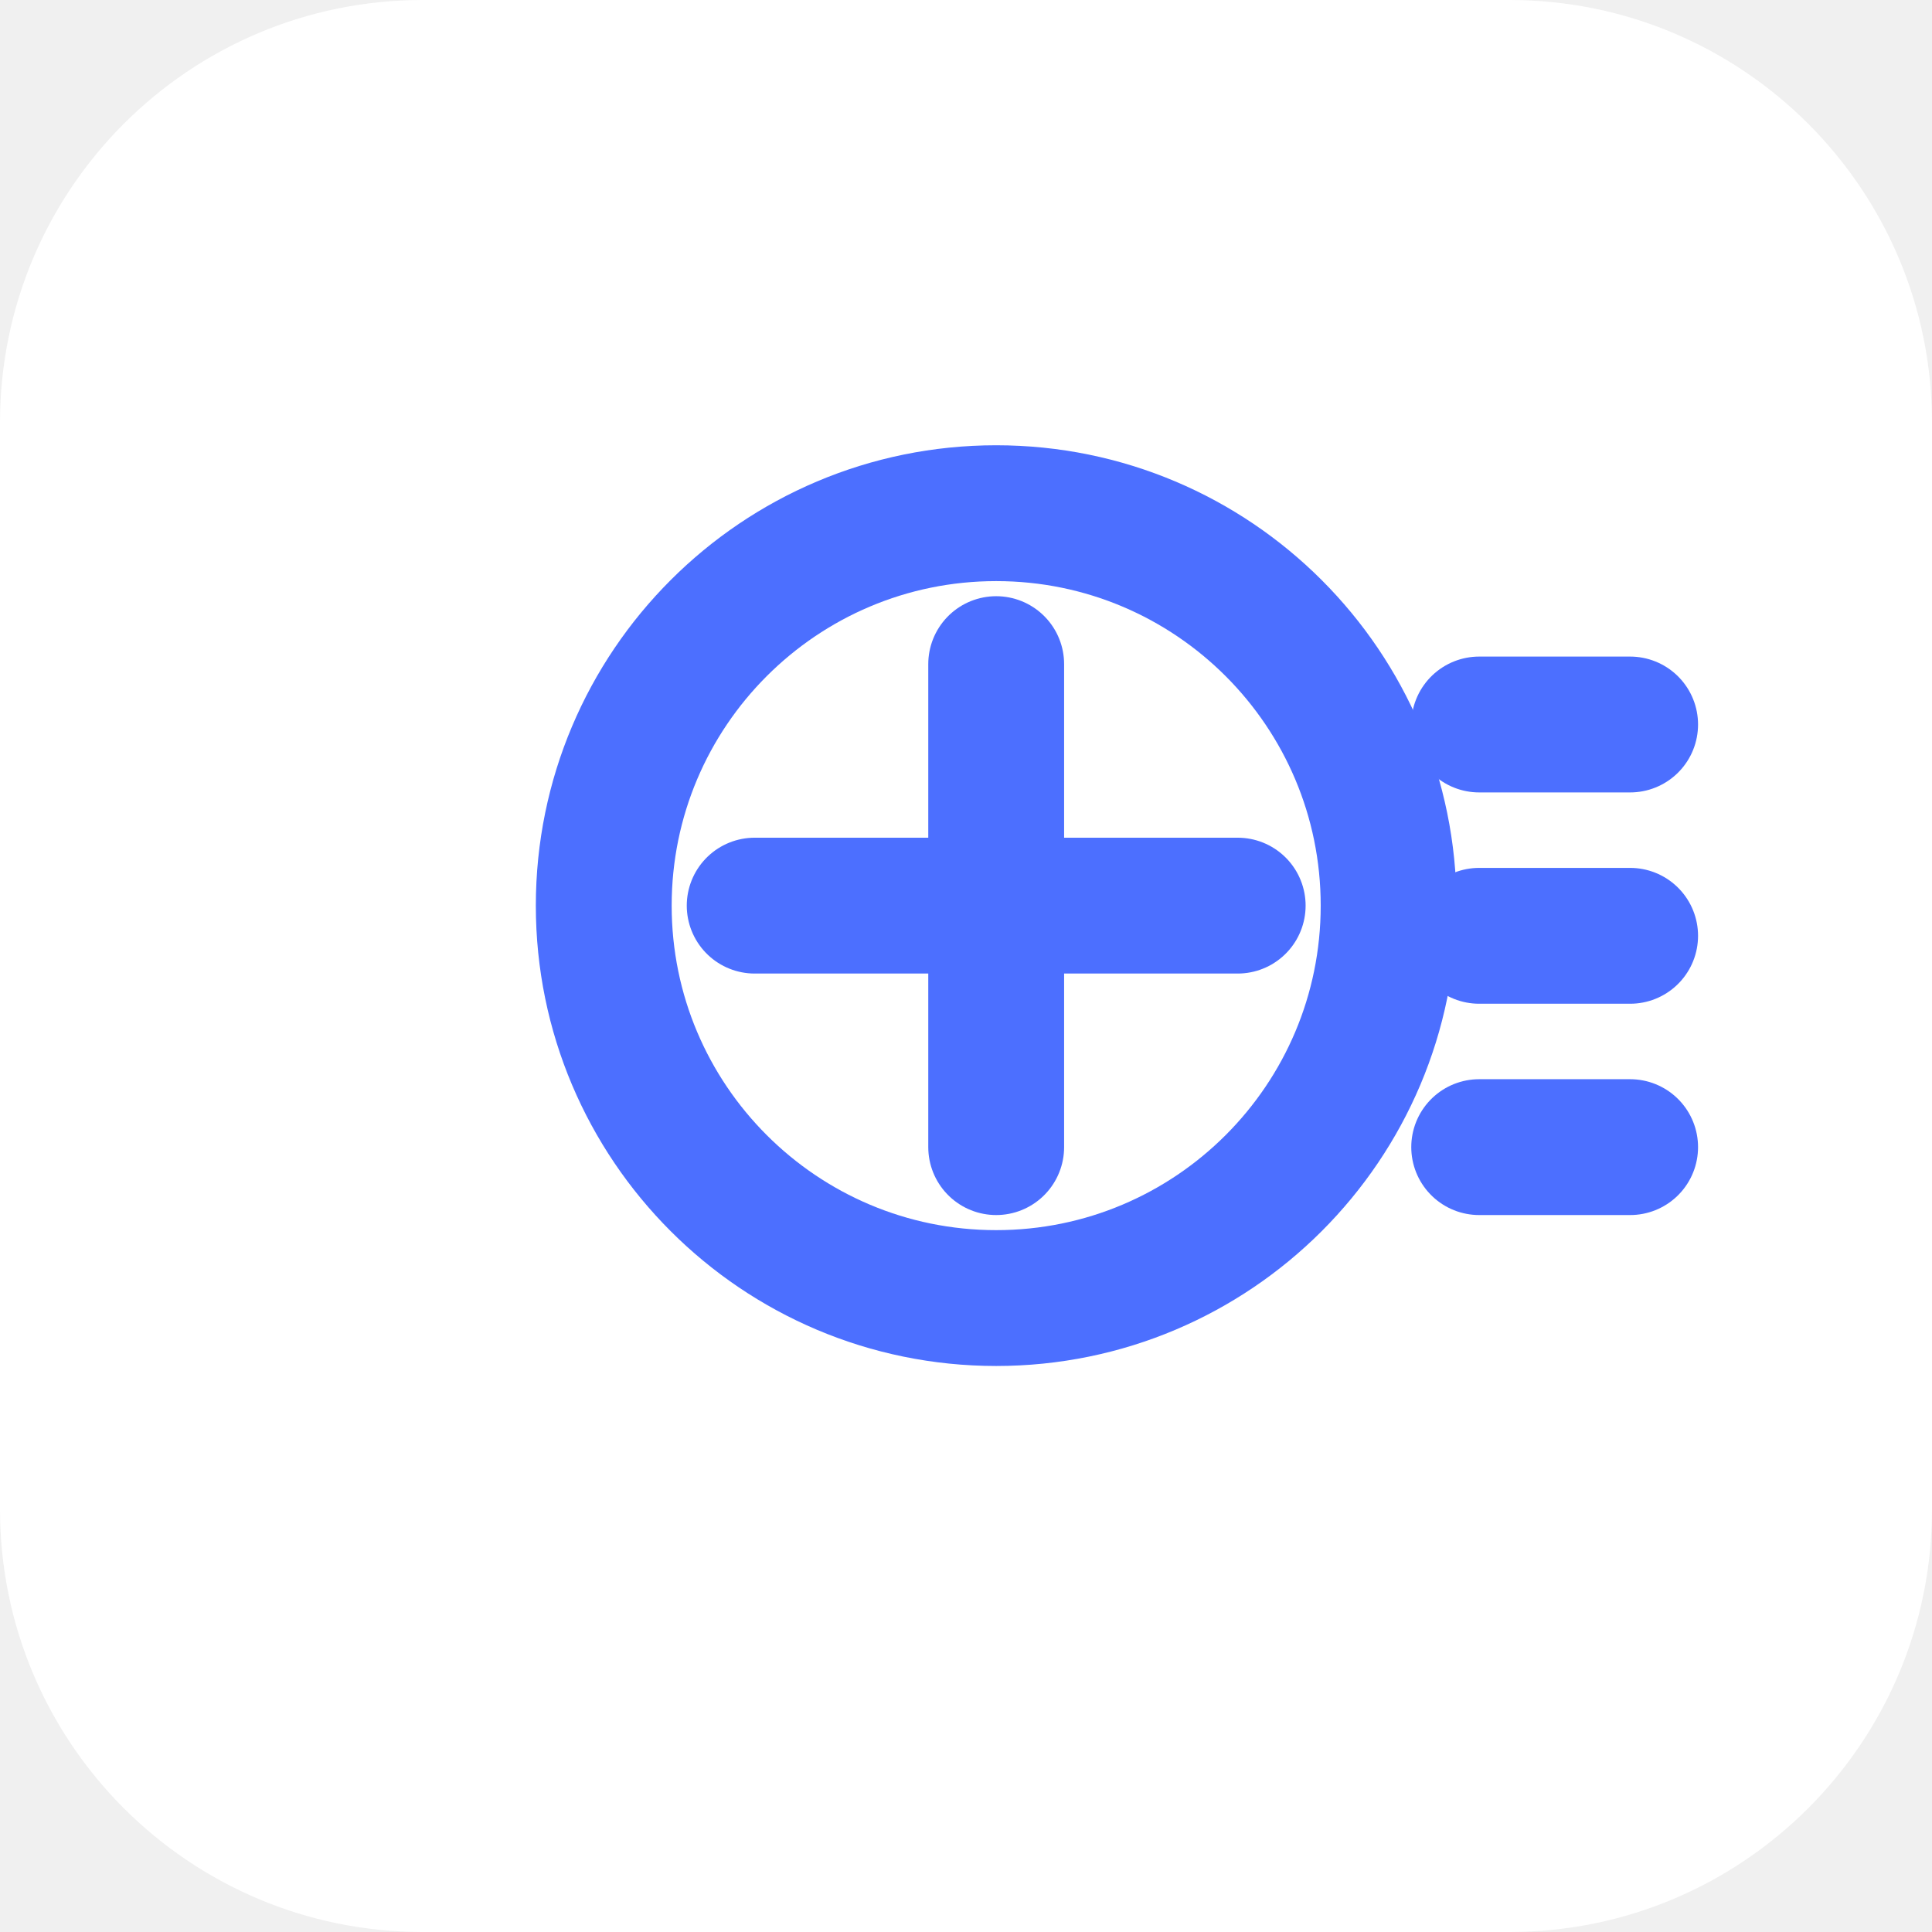
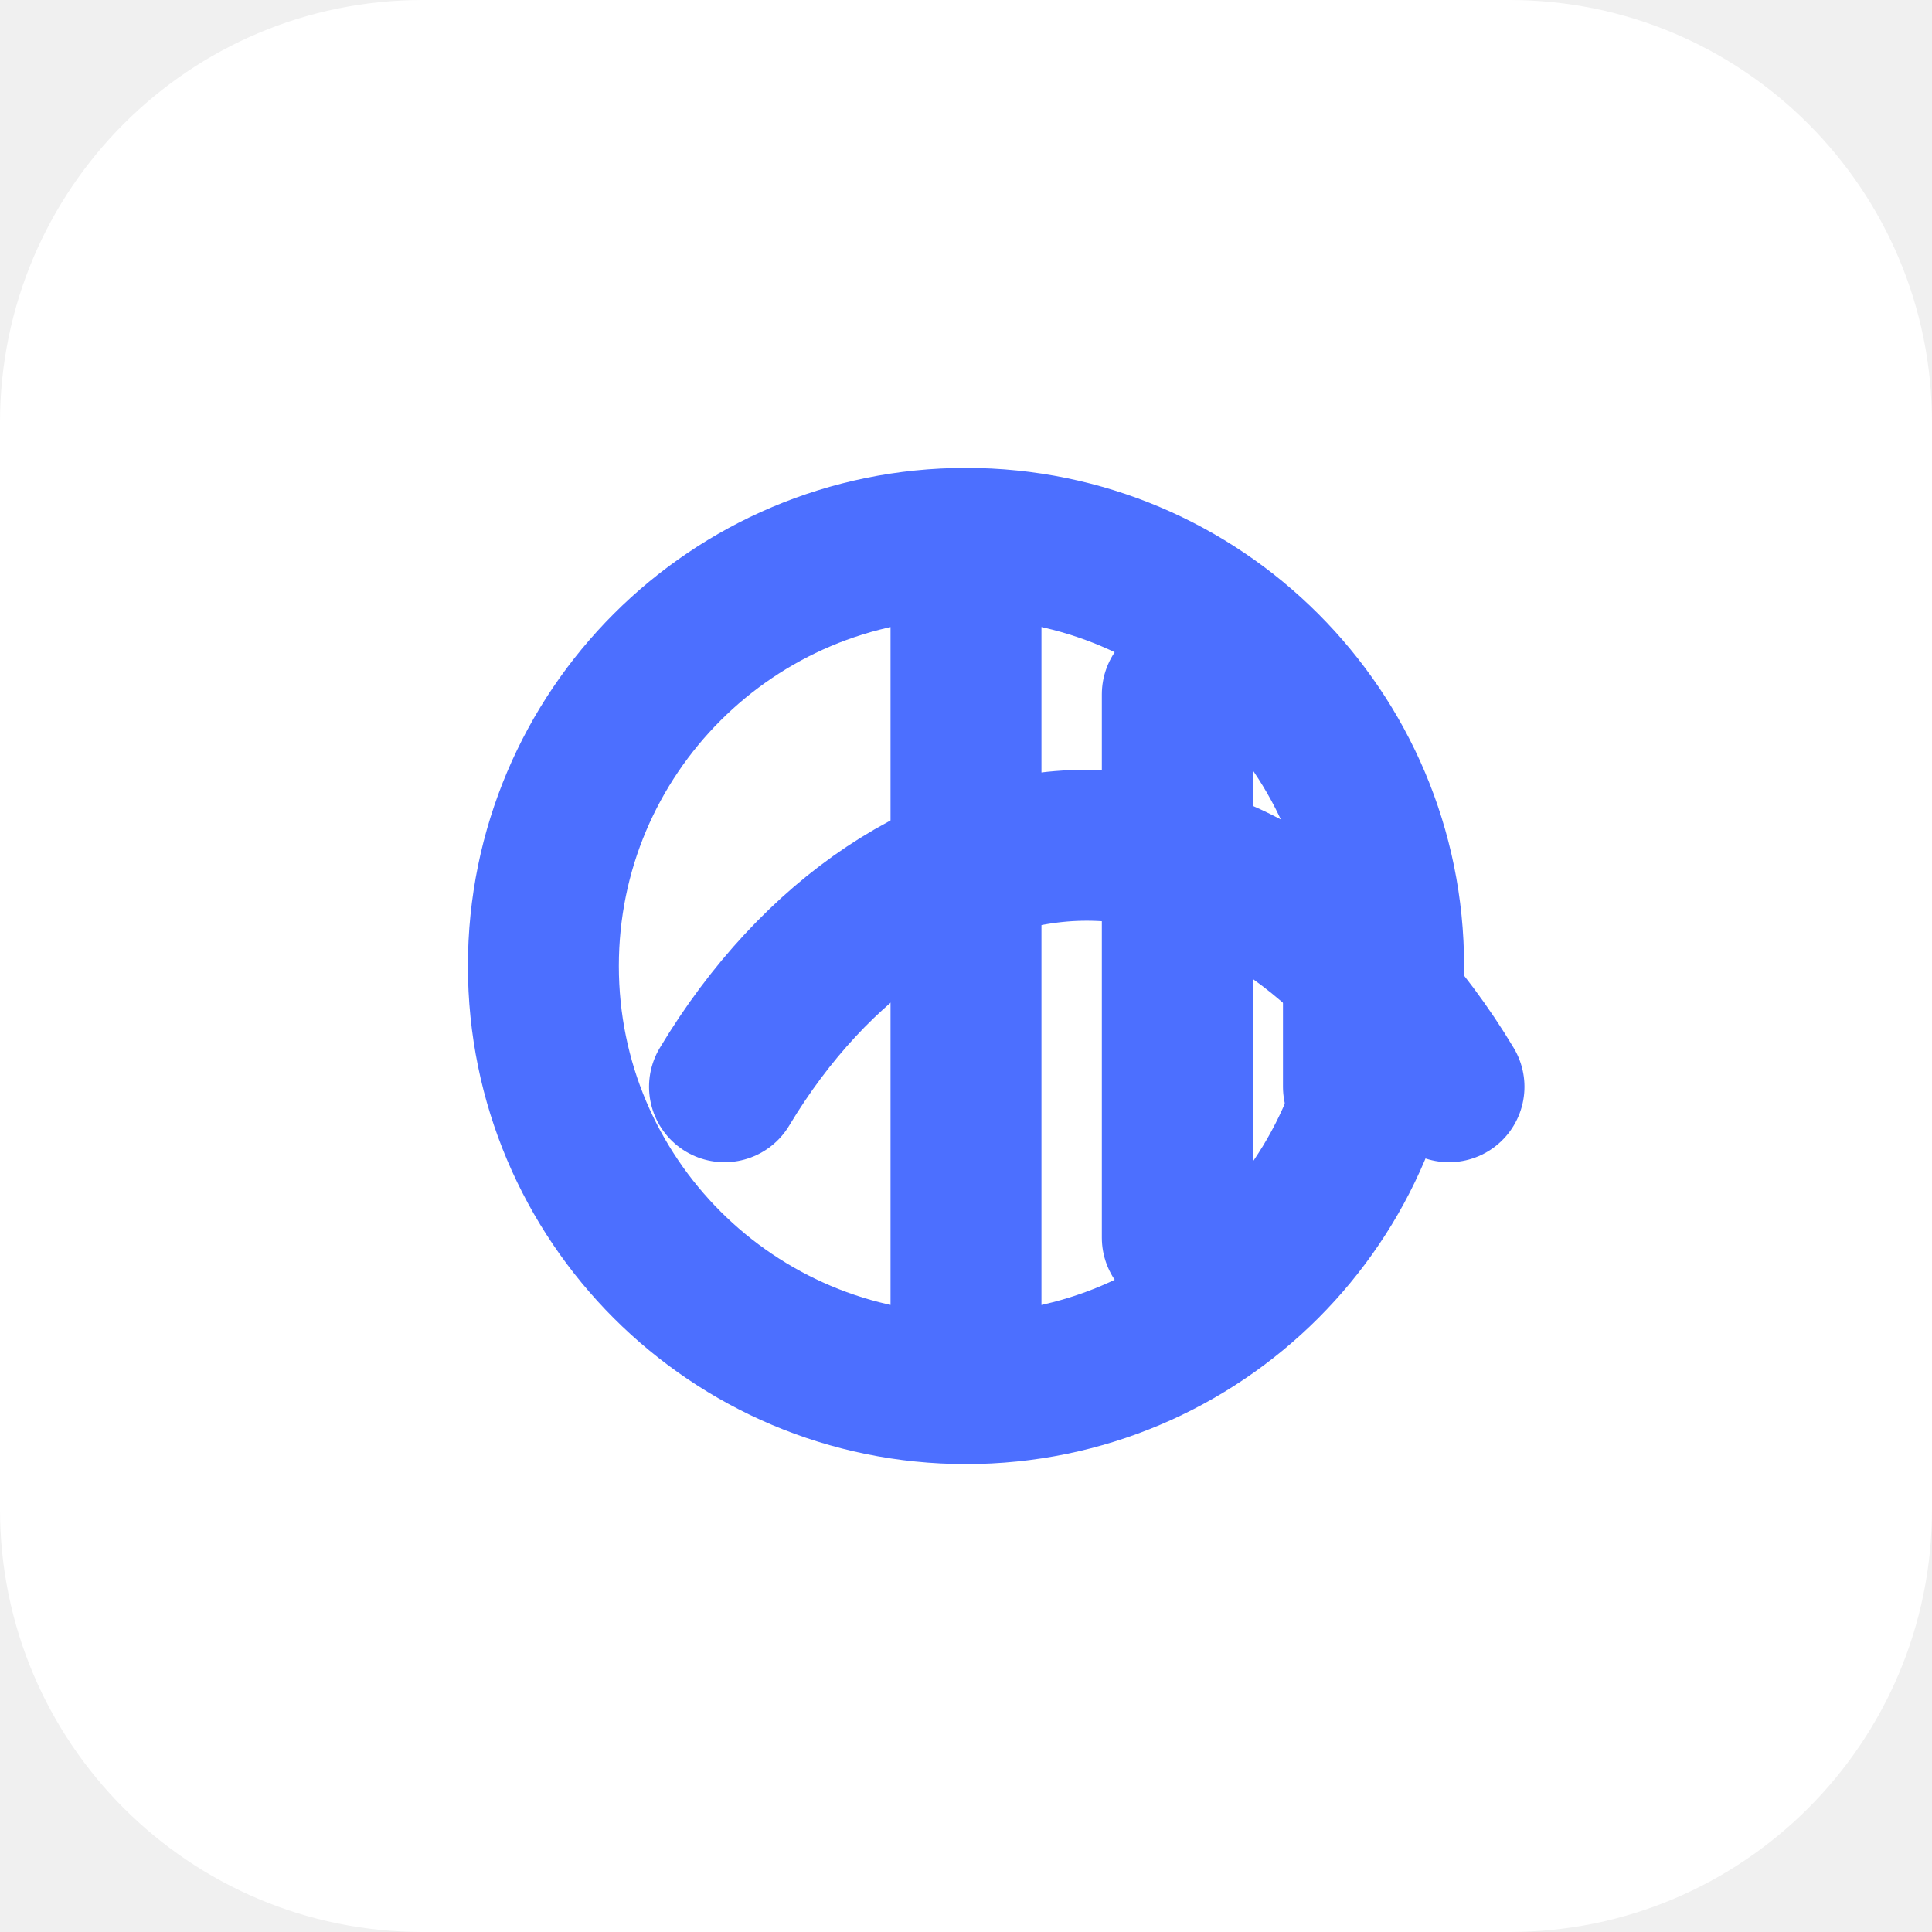
<svg xmlns="http://www.w3.org/2000/svg" viewBox="0 0 128 128" role="img" aria-label="Amplitude logo">
  <rect width="128" height="128" rx="28" fill="#ffffff" />
-   <g transform="translate(20 20)" fill="none" stroke="#4C6FFF" stroke-linecap="round" stroke-linejoin="round">
-     <path d="M46 14c-14.36 0-26 11.64-26 26s11.64 26 26 26 26-11.64 26-26S60.36 14 46 14Z" stroke-width="9" />
-     <path d="M46 24v32" stroke-width="9" />
-     <path d="M30 40h32" stroke-width="9" />
-     <path d="M78 28l10 0" stroke-width="9" />
-     <path d="M78 42l10 0" stroke-width="9" />
-     <path d="M78 56l10 0" stroke-width="9" />
+   <g transform="translate(18 18)" fill="none" stroke="#4C6FFF" stroke-linecap="round" stroke-linejoin="round">
+     <circle cx="46" cy="46" r="28" stroke-width="10" />
+     <path d="M30 54c6-10 15-16 24-16s18 6 24 16" stroke-width="10" />
+     <path d="M46 20v52" stroke-width="10" />
+     <path d="M60 28v36" stroke-width="10" />
+     <path d="M72 38v16" stroke-width="10" />
  </g>
</svg>
